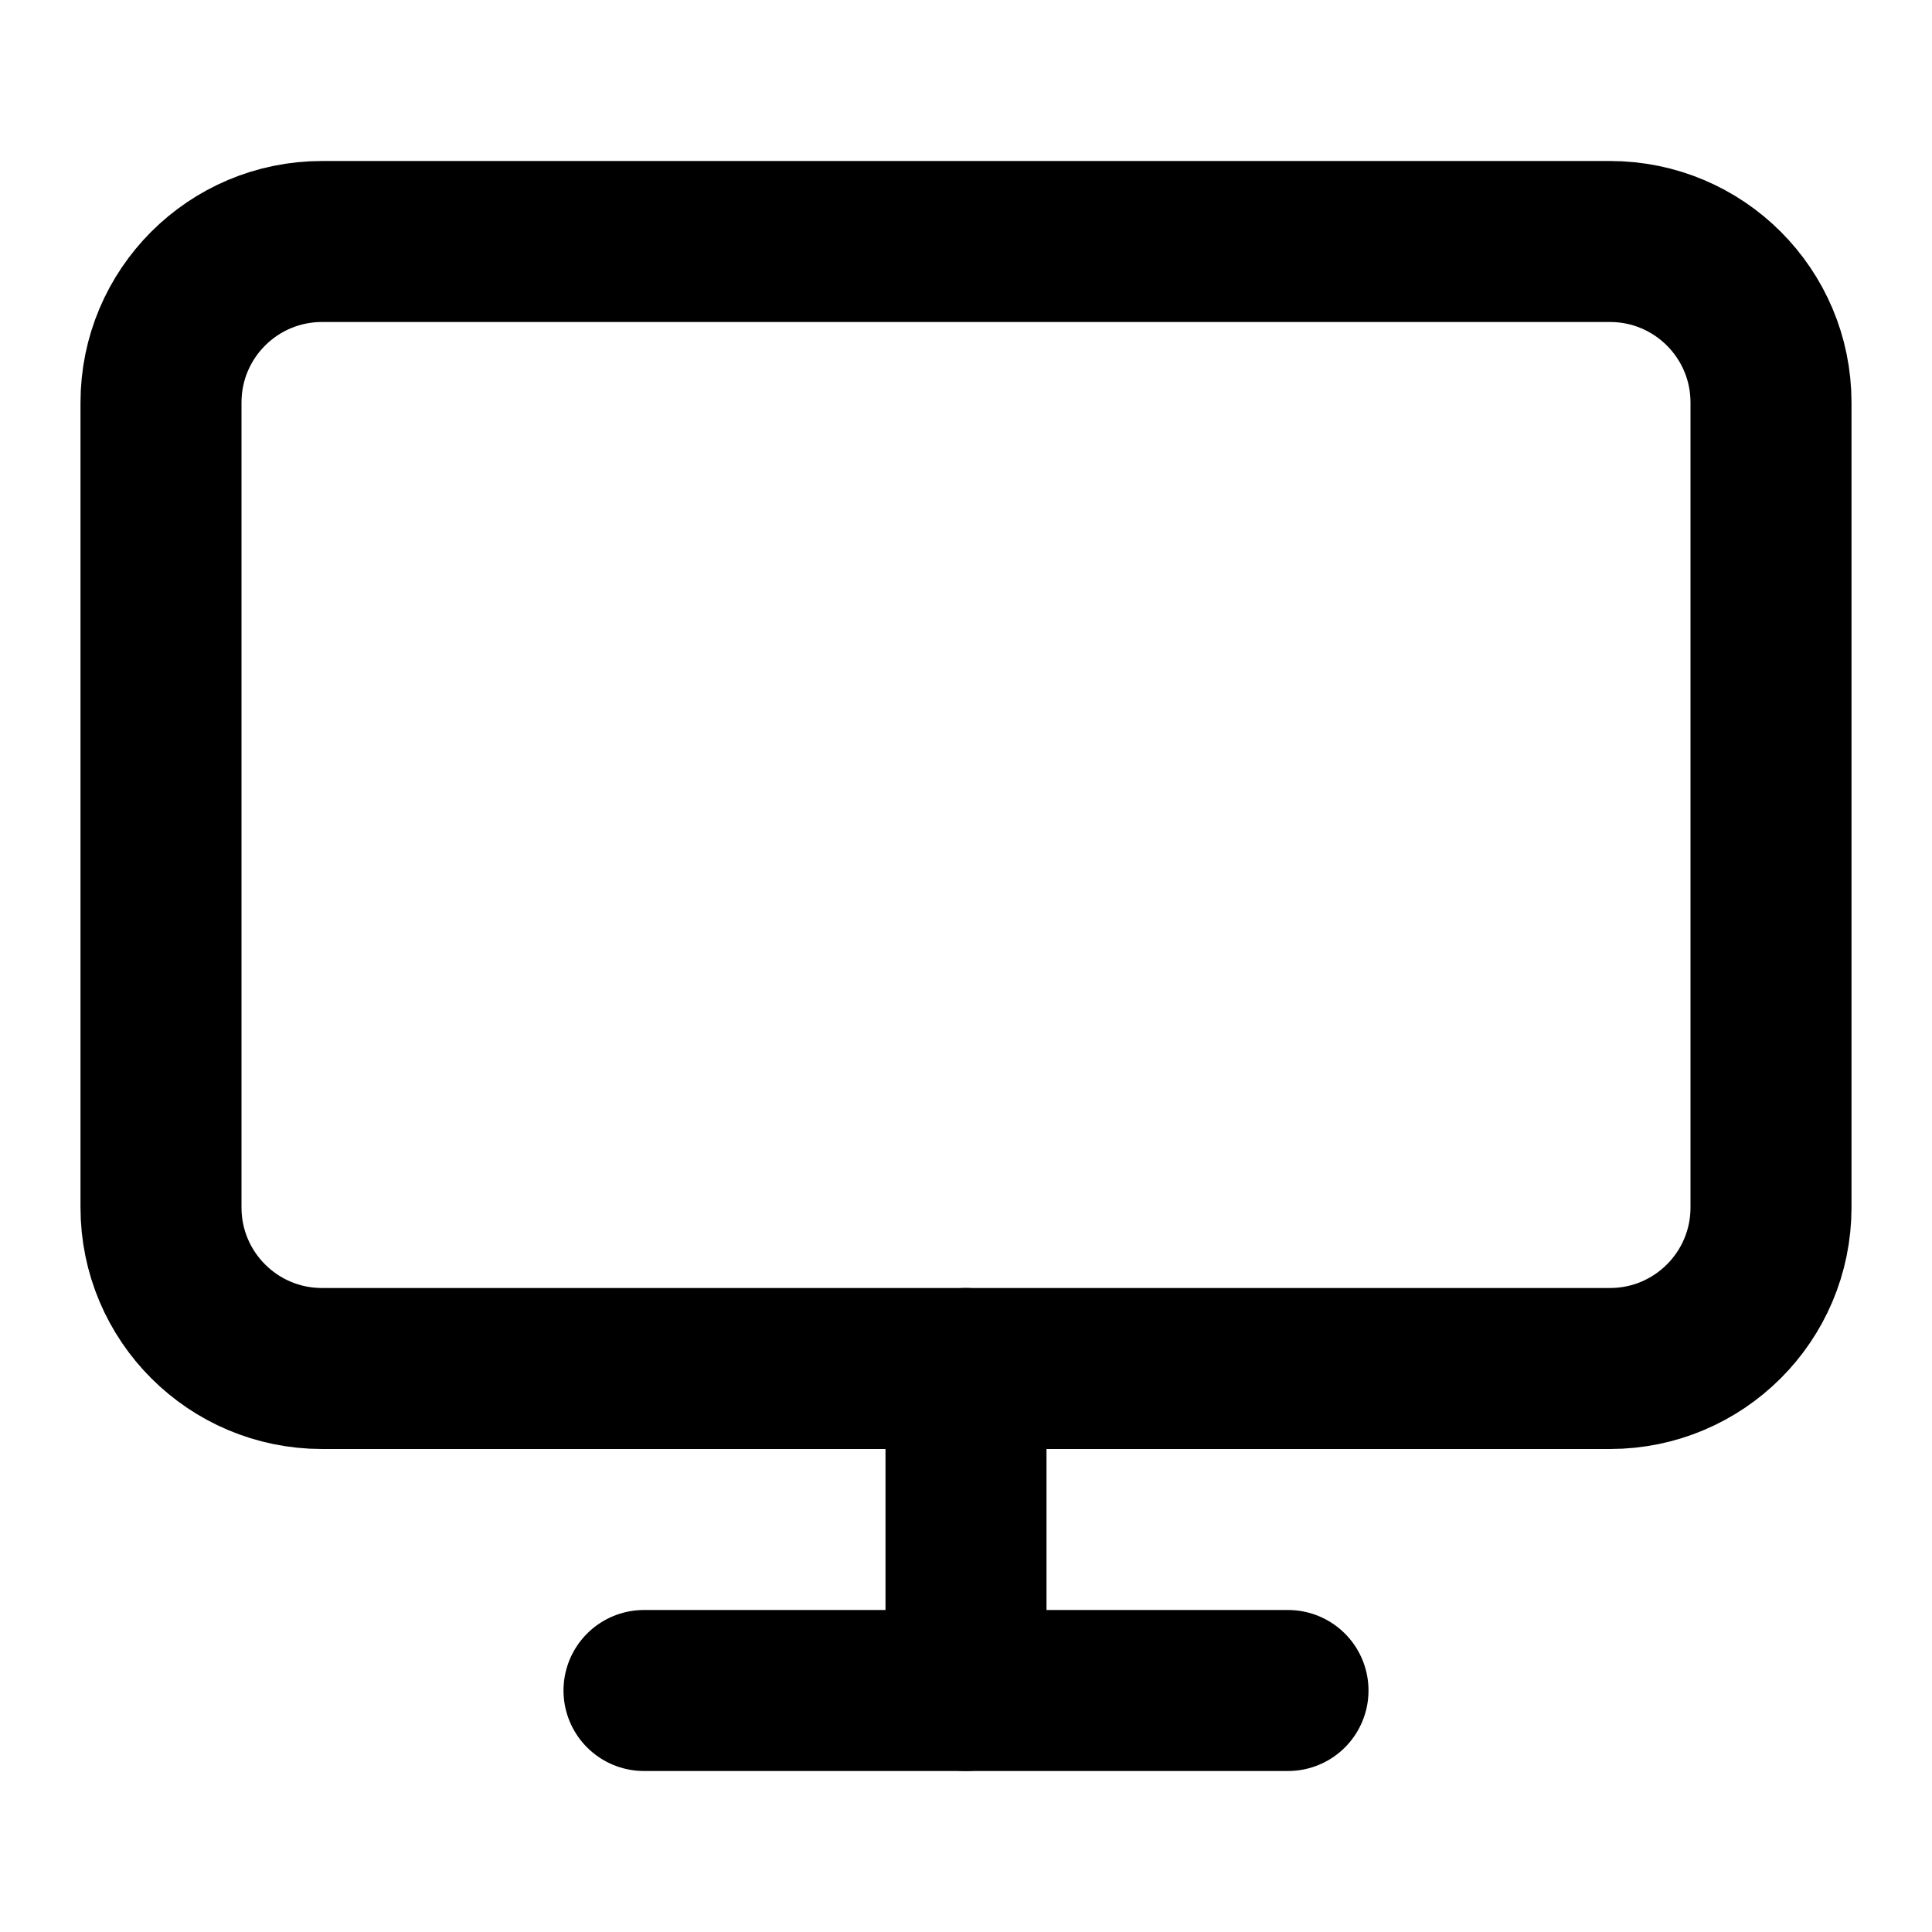
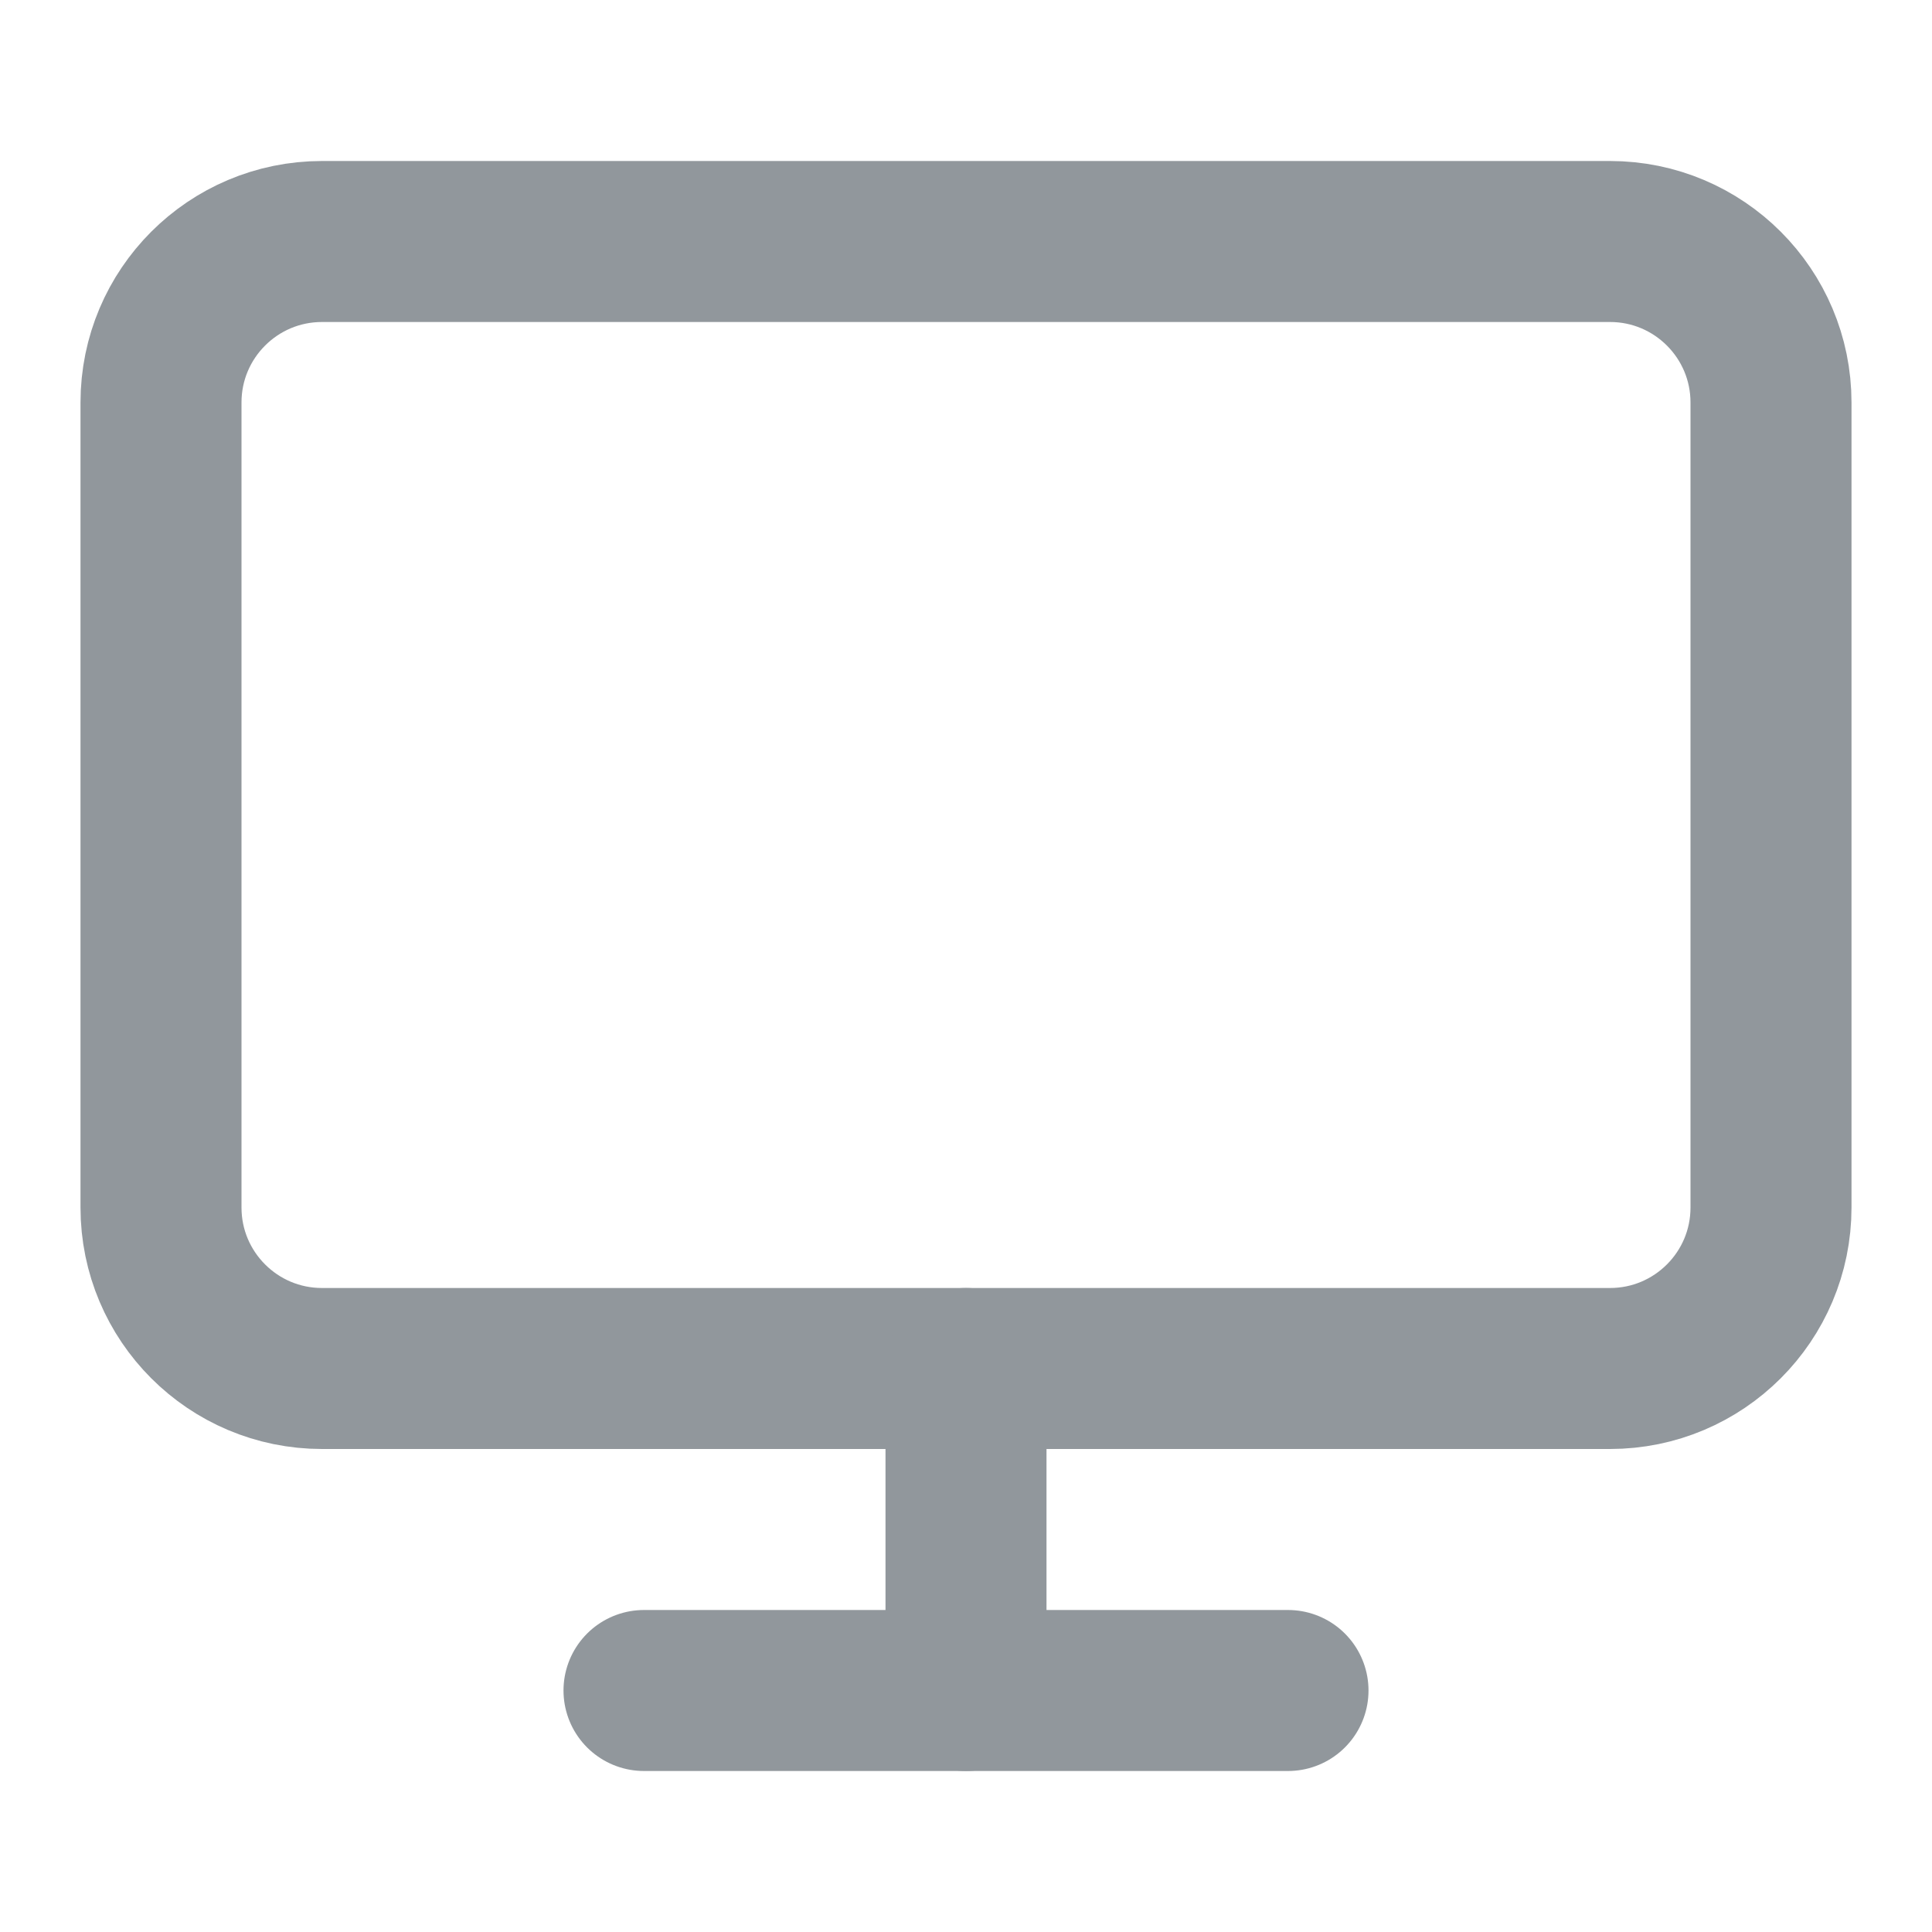
- <svg xmlns="http://www.w3.org/2000/svg" width="24" height="24" viewBox="0 0 24 24" fill="none" stroke="#000" stroke-width="2" stroke-linecap="round" stroke-linejoin="round">
+ <svg xmlns="http://www.w3.org/2000/svg" width="13" height="13" viewBox="0 0 24 24" fill="none" stroke="#91979c" stroke-width="2" stroke-linecap="round" stroke-linejoin="round">
  <rect x="2" y="3" width="20" height="14" rx="2" ry="2" />
  <line x1="8" y1="21" x2="16" y2="21" />
  <line x1="12" y1="17" x2="12" y2="21" />
</svg>
